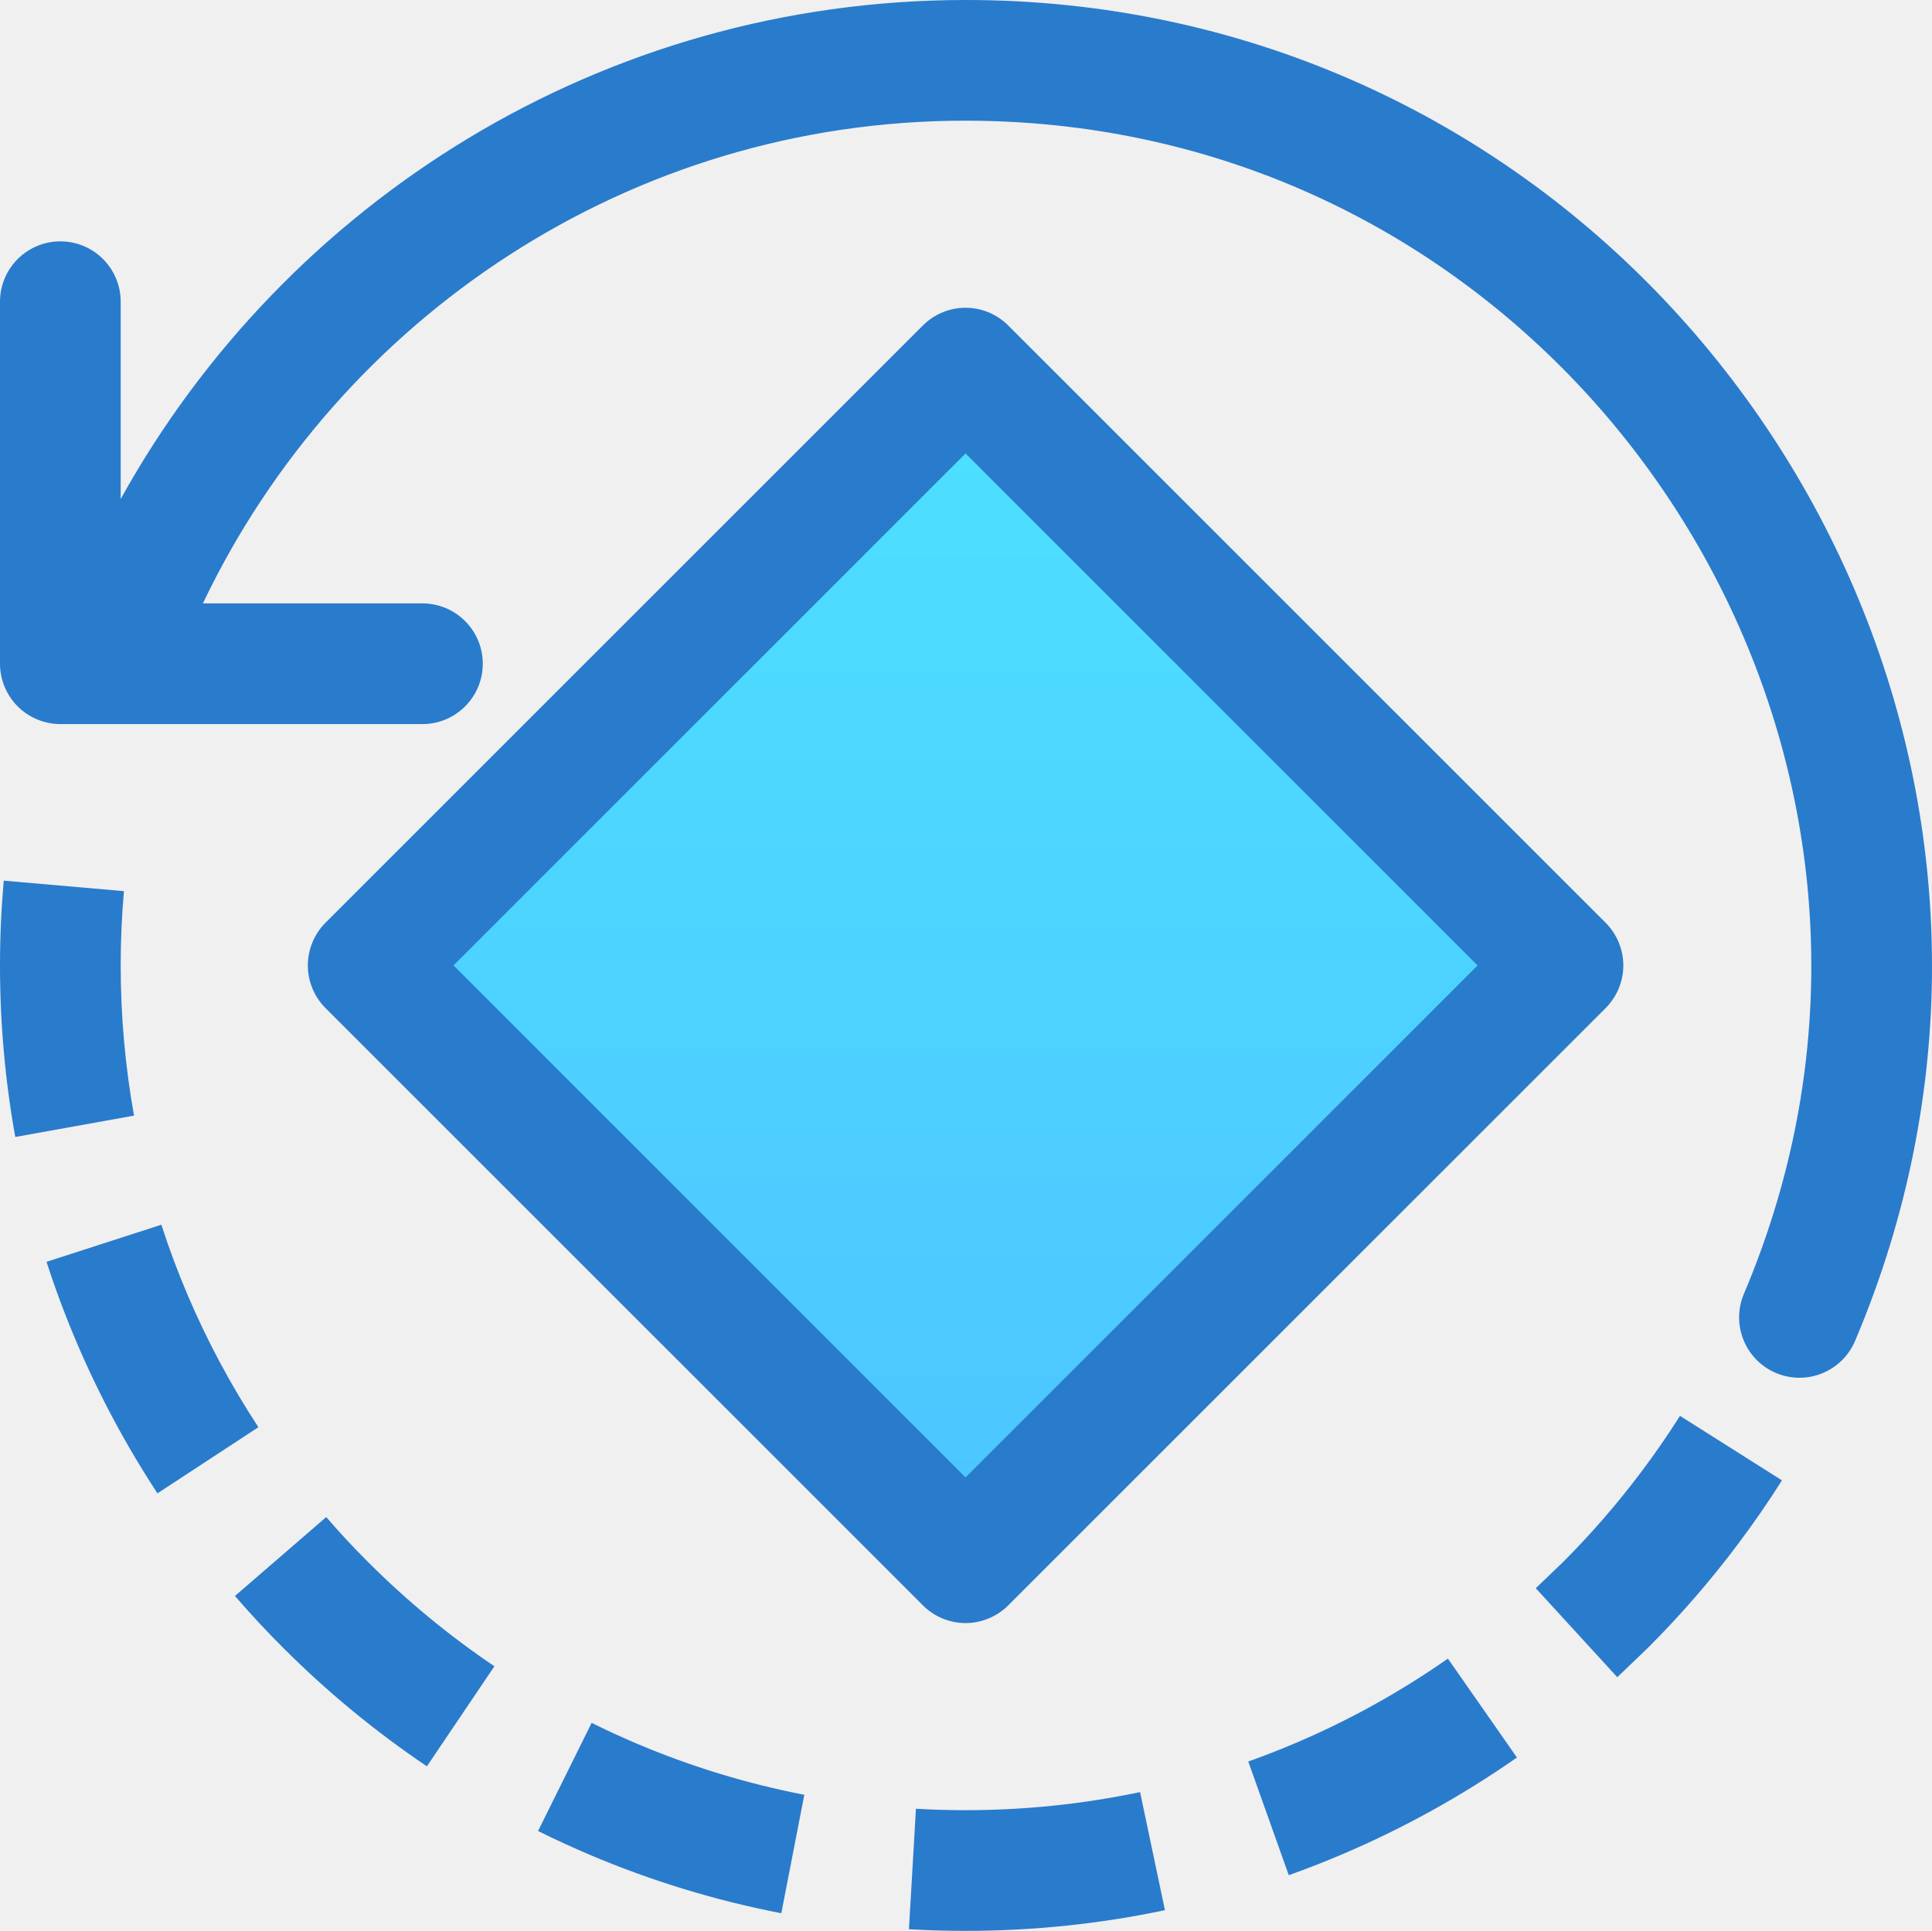
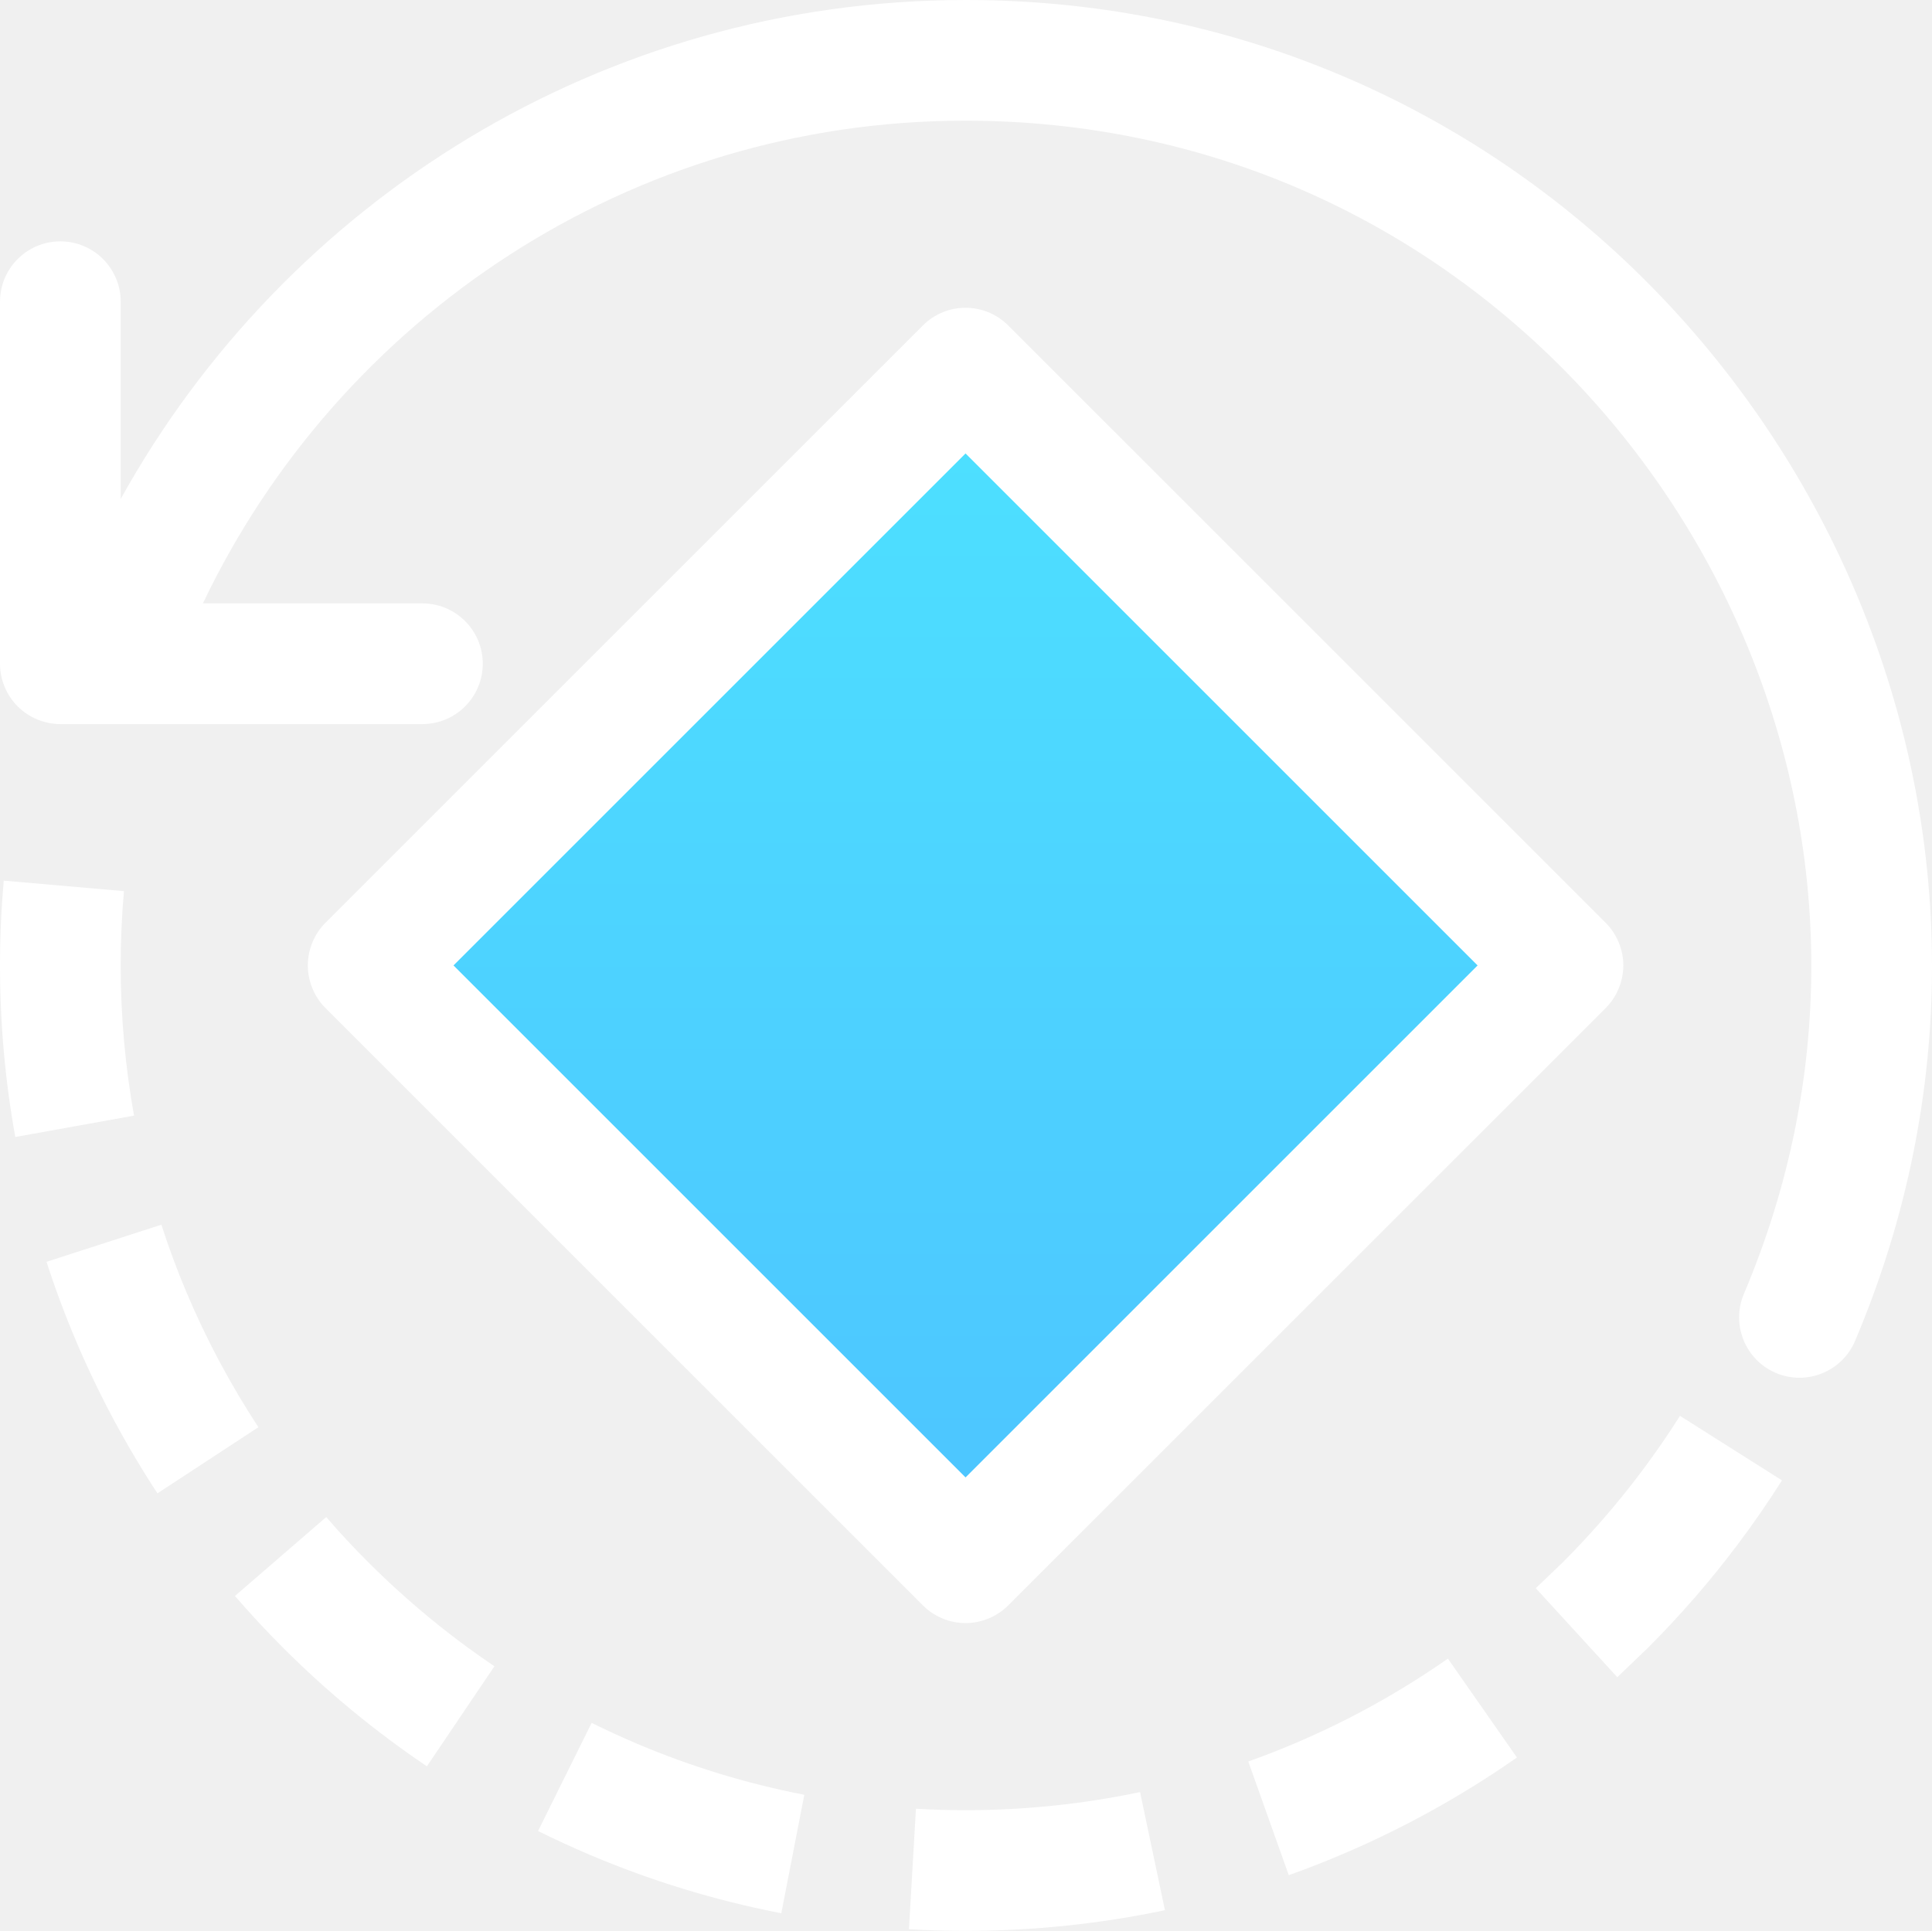
<svg xmlns="http://www.w3.org/2000/svg" version="1.1" x="0px" y="0px" viewBox="0 0 32.015 32" style="enable-background:new 0 0 32.015 32;" xml:space="preserve">
  <g id="Layer_29">
    <linearGradient id="SVGID_1_" gradientUnits="userSpaceOnUse" x1="-297.167" y1="-404.951" x2="-295.167" y2="-404.951" gradientTransform="matrix(4.444536e-010 -9.8995 -9.8995 -4.444536e-010 -3992.808 -2915.904)">
      <stop offset="0" style="stop-color:#4DC4FF" />
      <stop offset="1" style="stop-color:#4DE1FF" />
    </linearGradient>
    <polygon style="fill:url(#SVGID_1_);" points="25.899,16 16,25.899 6.101,16 16,6.101  " />
    <g>
-       <path style="fill:#297BCC;" d="M9.804,28.553l-0.888,1.792c0.282,0.14,0.57,0.272,0.861,0.396c1.008,0.427,2.069,0.754,3.17,0.967    l0.381-1.963c-0.962-0.187-1.889-0.472-2.771-0.846C10.302,28.791,10.051,28.675,9.804,28.553z" />
-       <path style="fill:#297BCC;" d="M2.221,18.489C2.076,17.681,2,16.85,2,16c0-0.415,0.018-0.826,0.054-1.231l-1.992-0.174    C0.021,15.058,0,15.527,0,16c0,0.969,0.087,1.92,0.253,2.843L2.221,18.489L2.221,18.489z" />
-       <path style="fill:#297BCC;" d="M3.101,21.443c-0.159-0.374-0.301-0.757-0.427-1.146l-1.903,0.615    c0.144,0.446,0.307,0.883,0.489,1.311c0.375,0.886,0.828,1.73,1.349,2.526l1.673-1.096C3.825,22.956,3.429,22.217,3.101,21.443z" />
-       <path style="fill:#297BCC;" d="M5.406,25.142L3.893,26.45c0.256,0.296,0.522,0.582,0.799,0.859    c0.728,0.728,1.525,1.386,2.382,1.964l1.119-1.658c-0.75-0.506-1.448-1.082-2.086-1.72C5.863,25.653,5.63,25.402,5.406,25.142z" />
-       <path style="fill:#297BCC;" d="M23.993,27.488c-0.794,0.554-1.648,1.029-2.55,1.41c-0.249,0.106-0.502,0.204-0.758,0.295    l0.671,1.884c0.293-0.104,0.582-0.217,0.867-0.338c1.031-0.437,2.007-0.979,2.914-1.612L23.993,27.488L23.993,27.488z" />
-       <path style="fill:#297BCC;" d="M27.839,23.465c-0.201,0.317-0.414,0.626-0.639,0.925c-0.4,0.532-0.836,1.035-1.306,1.505    l-0.445,0.426l1.351,1.475l0.508-0.487c0.536-0.536,1.035-1.11,1.491-1.718c0.257-0.342,0.5-0.694,0.73-1.057L27.839,23.465    L27.839,23.465z" />
-       <path style="fill:#297BCC;" d="M16,30c-0.276,0-0.55-0.008-0.822-0.024l-0.116,1.997C15.373,31.991,15.685,32,16,32    c1.131,0,2.237-0.118,3.304-0.343L18.892,29.7C17.959,29.896,16.992,30,16,30z" />
-       <path style="fill:#297BCC;" d="M27.457,4.843C24.607,1.897,20.586-0.002,16,0C9.981,0.002,4.731,3.341,2,8.27V5    c0-0.552-0.448-1-1-1S0,4.448,0,5v6c0,0.263,0.107,0.521,0.293,0.707S0.737,12,1,12h6c0.552,0,1-0.448,1-1c0-0.552-0.448-1-1-1    l-3.638,0C5.616,5.274,10.433,1.998,16,2c4.029,0.002,7.516,1.652,10.02,4.234c2.502,2.582,3.996,6.091,3.995,9.775    c0,1.793-0.352,3.628-1.117,5.434c-0.215,0.508,0.022,1.095,0.531,1.311c0.509,0.215,1.095-0.022,1.311-0.531    c0.87-2.052,1.275-4.16,1.275-6.214C32.014,11.783,30.308,7.787,27.457,4.843z" />
-       <path style="fill:#297BCC;" d="M16,26.899c0.263,0,0.521-0.107,0.707-0.293l9.9-9.899c0.186-0.186,0.293-0.444,0.293-0.707    c0-0.263-0.107-0.521-0.293-0.707l-9.9-9.899c-0.391-0.391-1.024-0.391-1.414,0l-9.9,9.899C5.207,15.479,5.101,15.737,5.101,16    c0,0.263,0.107,0.521,0.293,0.707l9.9,9.899C15.479,26.793,15.737,26.899,16,26.899z M16,7.515L24.485,16L16,24.485L7.515,16    L16,7.515z" />
+       <path style="fill:#FFFFFF;" d="M9.804,28.553l-0.888,1.792c0.282,0.14,0.57,0.272,0.861,0.396c1.008,0.427,2.069,0.754,3.17,0.967    l0.381-1.963c-0.962-0.187-1.889-0.472-2.771-0.846C10.302,28.791,10.051,28.675,9.804,28.553z" />
+       <path style="fill:#FFFFFF;" d="M2.221,18.489C2.076,17.681,2,16.85,2,16c0-0.415,0.018-0.826,0.054-1.231l-1.992-0.174    C0.021,15.058,0,15.527,0,16c0,0.969,0.087,1.92,0.253,2.843L2.221,18.489L2.221,18.489z" />
+       <path style="fill:#FFFFFF;" d="M3.101,21.443c-0.159-0.374-0.301-0.757-0.427-1.146l-1.903,0.615    c0.144,0.446,0.307,0.883,0.489,1.311c0.375,0.886,0.828,1.73,1.349,2.526l1.673-1.096C3.825,22.956,3.429,22.217,3.101,21.443z" />
+       <path style="fill:#FFFFFF;" d="M5.406,25.142L3.893,26.45c0.256,0.296,0.522,0.582,0.799,0.859    c0.728,0.728,1.525,1.386,2.382,1.964l1.119-1.658c-0.75-0.506-1.448-1.082-2.086-1.72C5.863,25.653,5.63,25.402,5.406,25.142z" />
+       <path style="fill:#FFFFFF;" d="M23.993,27.488c-0.794,0.554-1.648,1.029-2.55,1.41c-0.249,0.106-0.502,0.204-0.758,0.295    l0.671,1.884c0.293-0.104,0.582-0.217,0.867-0.338c1.031-0.437,2.007-0.979,2.914-1.612L23.993,27.488L23.993,27.488z" />
+       <path style="fill:#FFFFFF;" d="M27.839,23.465c-0.201,0.317-0.414,0.626-0.639,0.925c-0.4,0.532-0.836,1.035-1.306,1.505    l-0.445,0.426l1.351,1.475l0.508-0.487c0.536-0.536,1.035-1.11,1.491-1.718c0.257-0.342,0.5-0.694,0.73-1.057L27.839,23.465    L27.839,23.465z" />
+       <path style="fill:#FFFFFF;" d="M16,30c-0.276,0-0.55-0.008-0.822-0.024l-0.116,1.997C15.373,31.991,15.685,32,16,32    c1.131,0,2.237-0.118,3.304-0.343L18.892,29.7C17.959,29.896,16.992,30,16,30z" />
+       <path style="fill:#FFFFFF;" d="M27.457,4.843C24.607,1.897,20.586-0.002,16,0C9.981,0.002,4.731,3.341,2,8.27V5    c0-0.552-0.448-1-1-1S0,4.448,0,5v6c0,0.263,0.107,0.521,0.293,0.707S0.737,12,1,12h6c0.552,0,1-0.448,1-1c0-0.552-0.448-1-1-1    l-3.638,0C5.616,5.274,10.433,1.998,16,2c4.029,0.002,7.516,1.652,10.02,4.234c2.502,2.582,3.996,6.091,3.995,9.775    c0,1.793-0.352,3.628-1.117,5.434c-0.215,0.508,0.022,1.095,0.531,1.311c0.509,0.215,1.095-0.022,1.311-0.531    c0.87-2.052,1.275-4.16,1.275-6.214C32.014,11.783,30.308,7.787,27.457,4.843z" />
+       <path style="fill:#FFFFFF;" d="M16,26.899c0.263,0,0.521-0.107,0.707-0.293l9.9-9.899c0.186-0.186,0.293-0.444,0.293-0.707    c0-0.263-0.107-0.521-0.293-0.707l-9.9-9.899c-0.391-0.391-1.024-0.391-1.414,0l-9.9,9.899C5.207,15.479,5.101,15.737,5.101,16    c0,0.263,0.107,0.521,0.293,0.707l9.9,9.899C15.479,26.793,15.737,26.899,16,26.899z M16,7.515L24.485,16L16,24.485L7.515,16    L16,7.515z" />
    </g>
    <rect style="fill:none;" width="32" height="32" />
  </g>
  <g id="Layer_1">
</g>
</svg>
